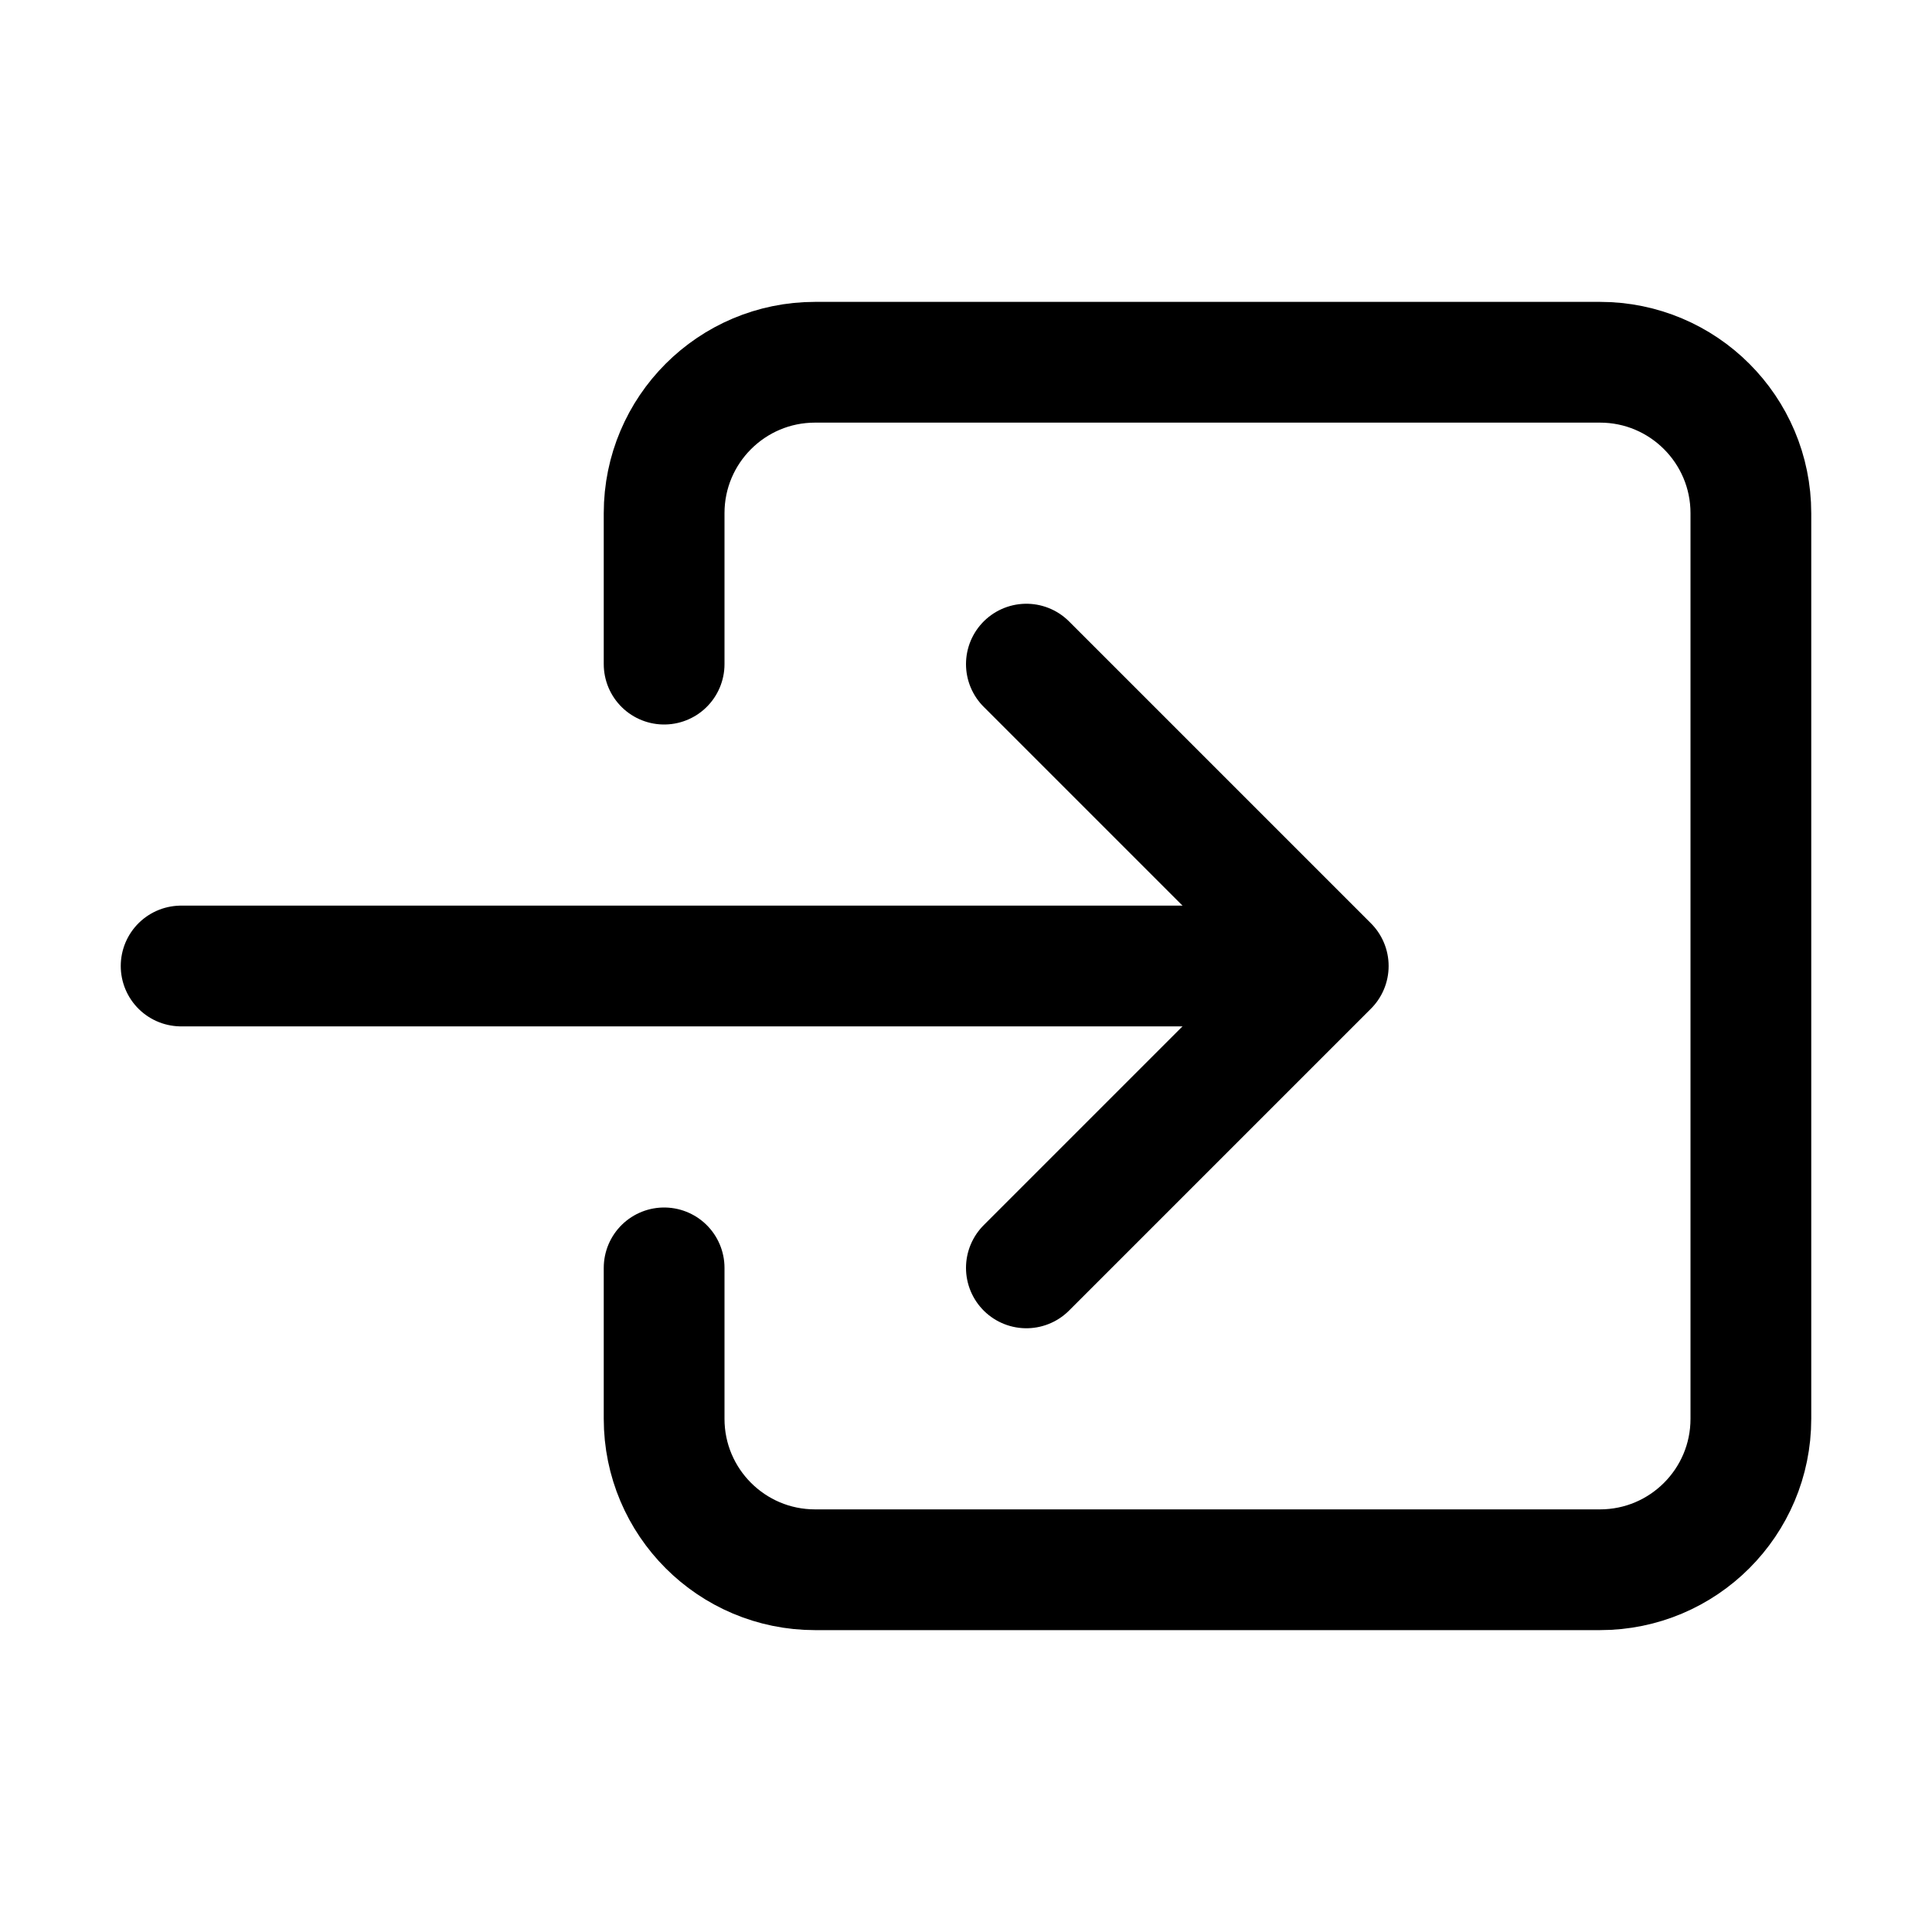
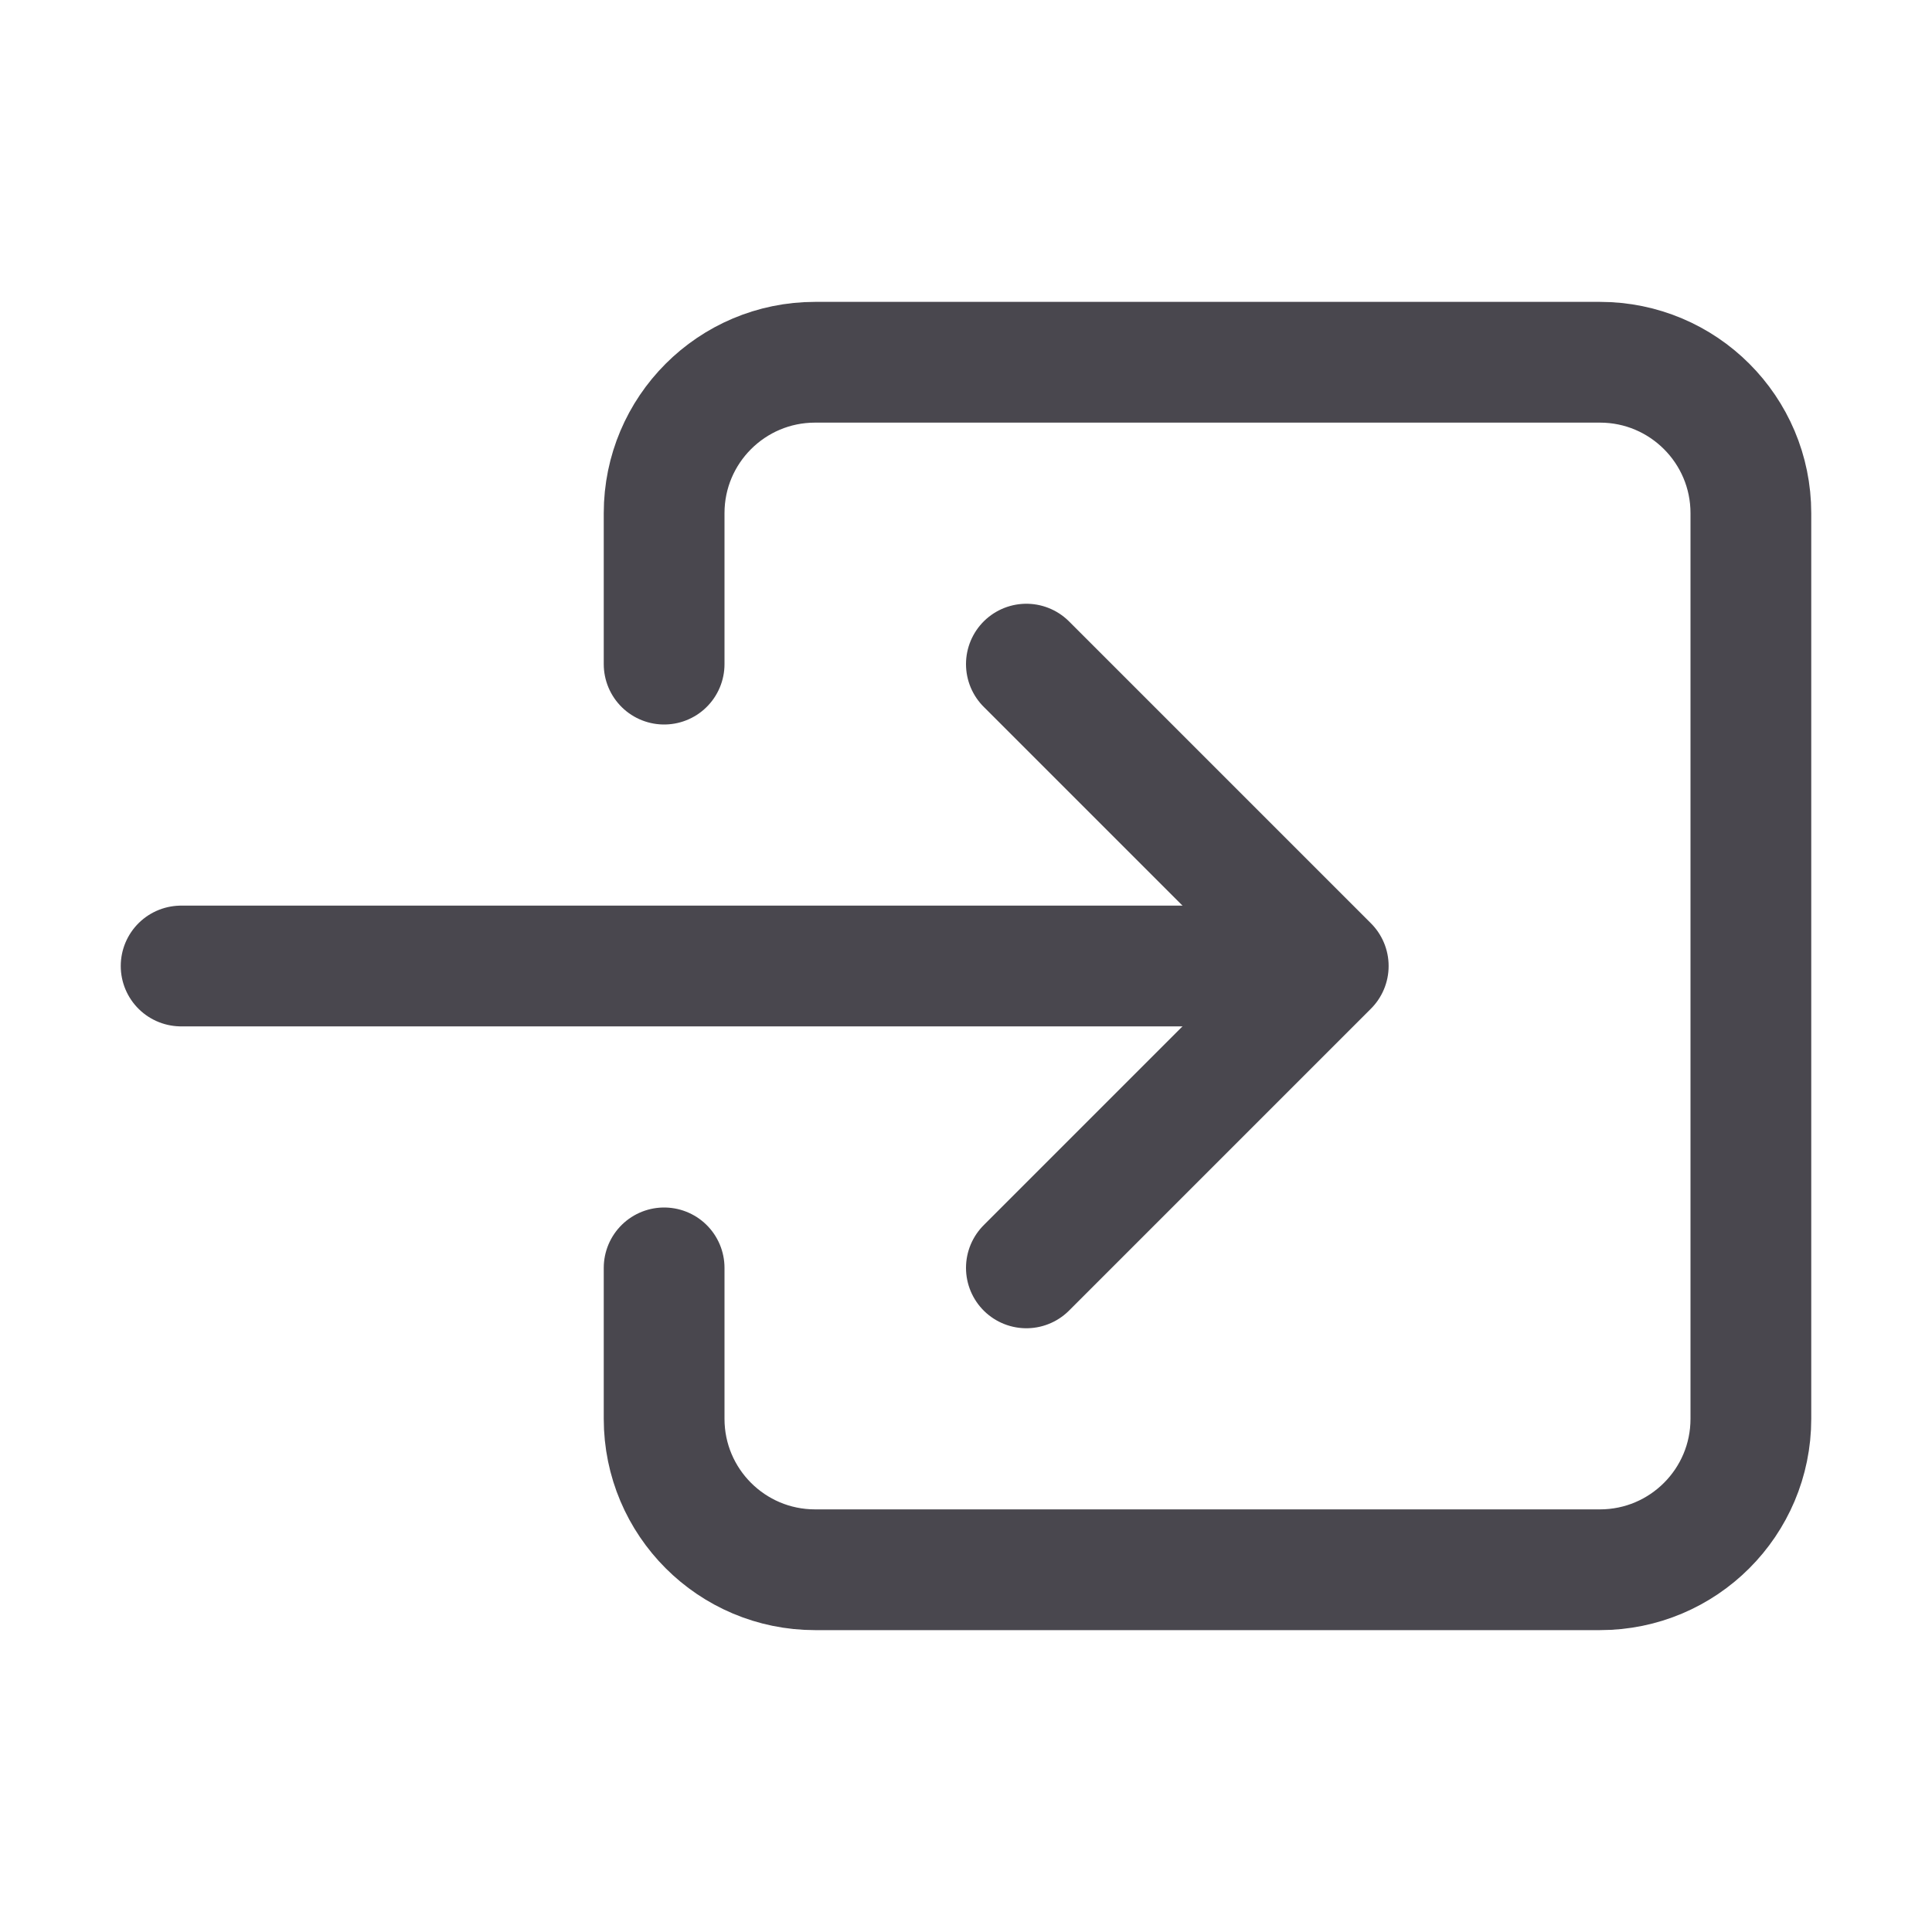
<svg xmlns="http://www.w3.org/2000/svg" width="512" height="512" viewBox="0 0 512 512">
-   <path d="M176,176V136a40,40,0,0,1,40-40H424a40,40,0,0,1,40,40V376a40,40,0,0,1-40,40H216a40,40,0,0,1-40-40V336" style="fill:none;stroke:#000;stroke-linecap:round;stroke-linejoin:round;stroke-width:32px" />
-   <polyline points="272 336 352 256 272 176" style="fill:none;stroke:#000;stroke-linecap:round;stroke-linejoin:round;stroke-width:32px" />
-   <line x1="48" y1="256" x2="336" y2="256" style="fill:none;stroke:#000;stroke-linecap:round;stroke-linejoin:round;stroke-width:32px" />
+   <path d="M176,176V136a40,40,0,0,1,40-40H424a40,40,0,0,1,40,40V376a40,40,0,0,1-40,40H216a40,40,0,0,1-40-40V336" style="fill:none;stroke:#49474E;stroke-linecap:round;stroke-linejoin:round;stroke-width:32px" />
+   <polyline points="272 336 352 256 272 176" style="fill:none;stroke:#49474E;stroke-linecap:round;stroke-linejoin:round;stroke-width:32px" />
+   <line x1="48" y1="256" x2="336" y2="256" style="fill:none;stroke:#49474E;stroke-linecap:round;stroke-linejoin:round;stroke-width:32px" />
</svg>
